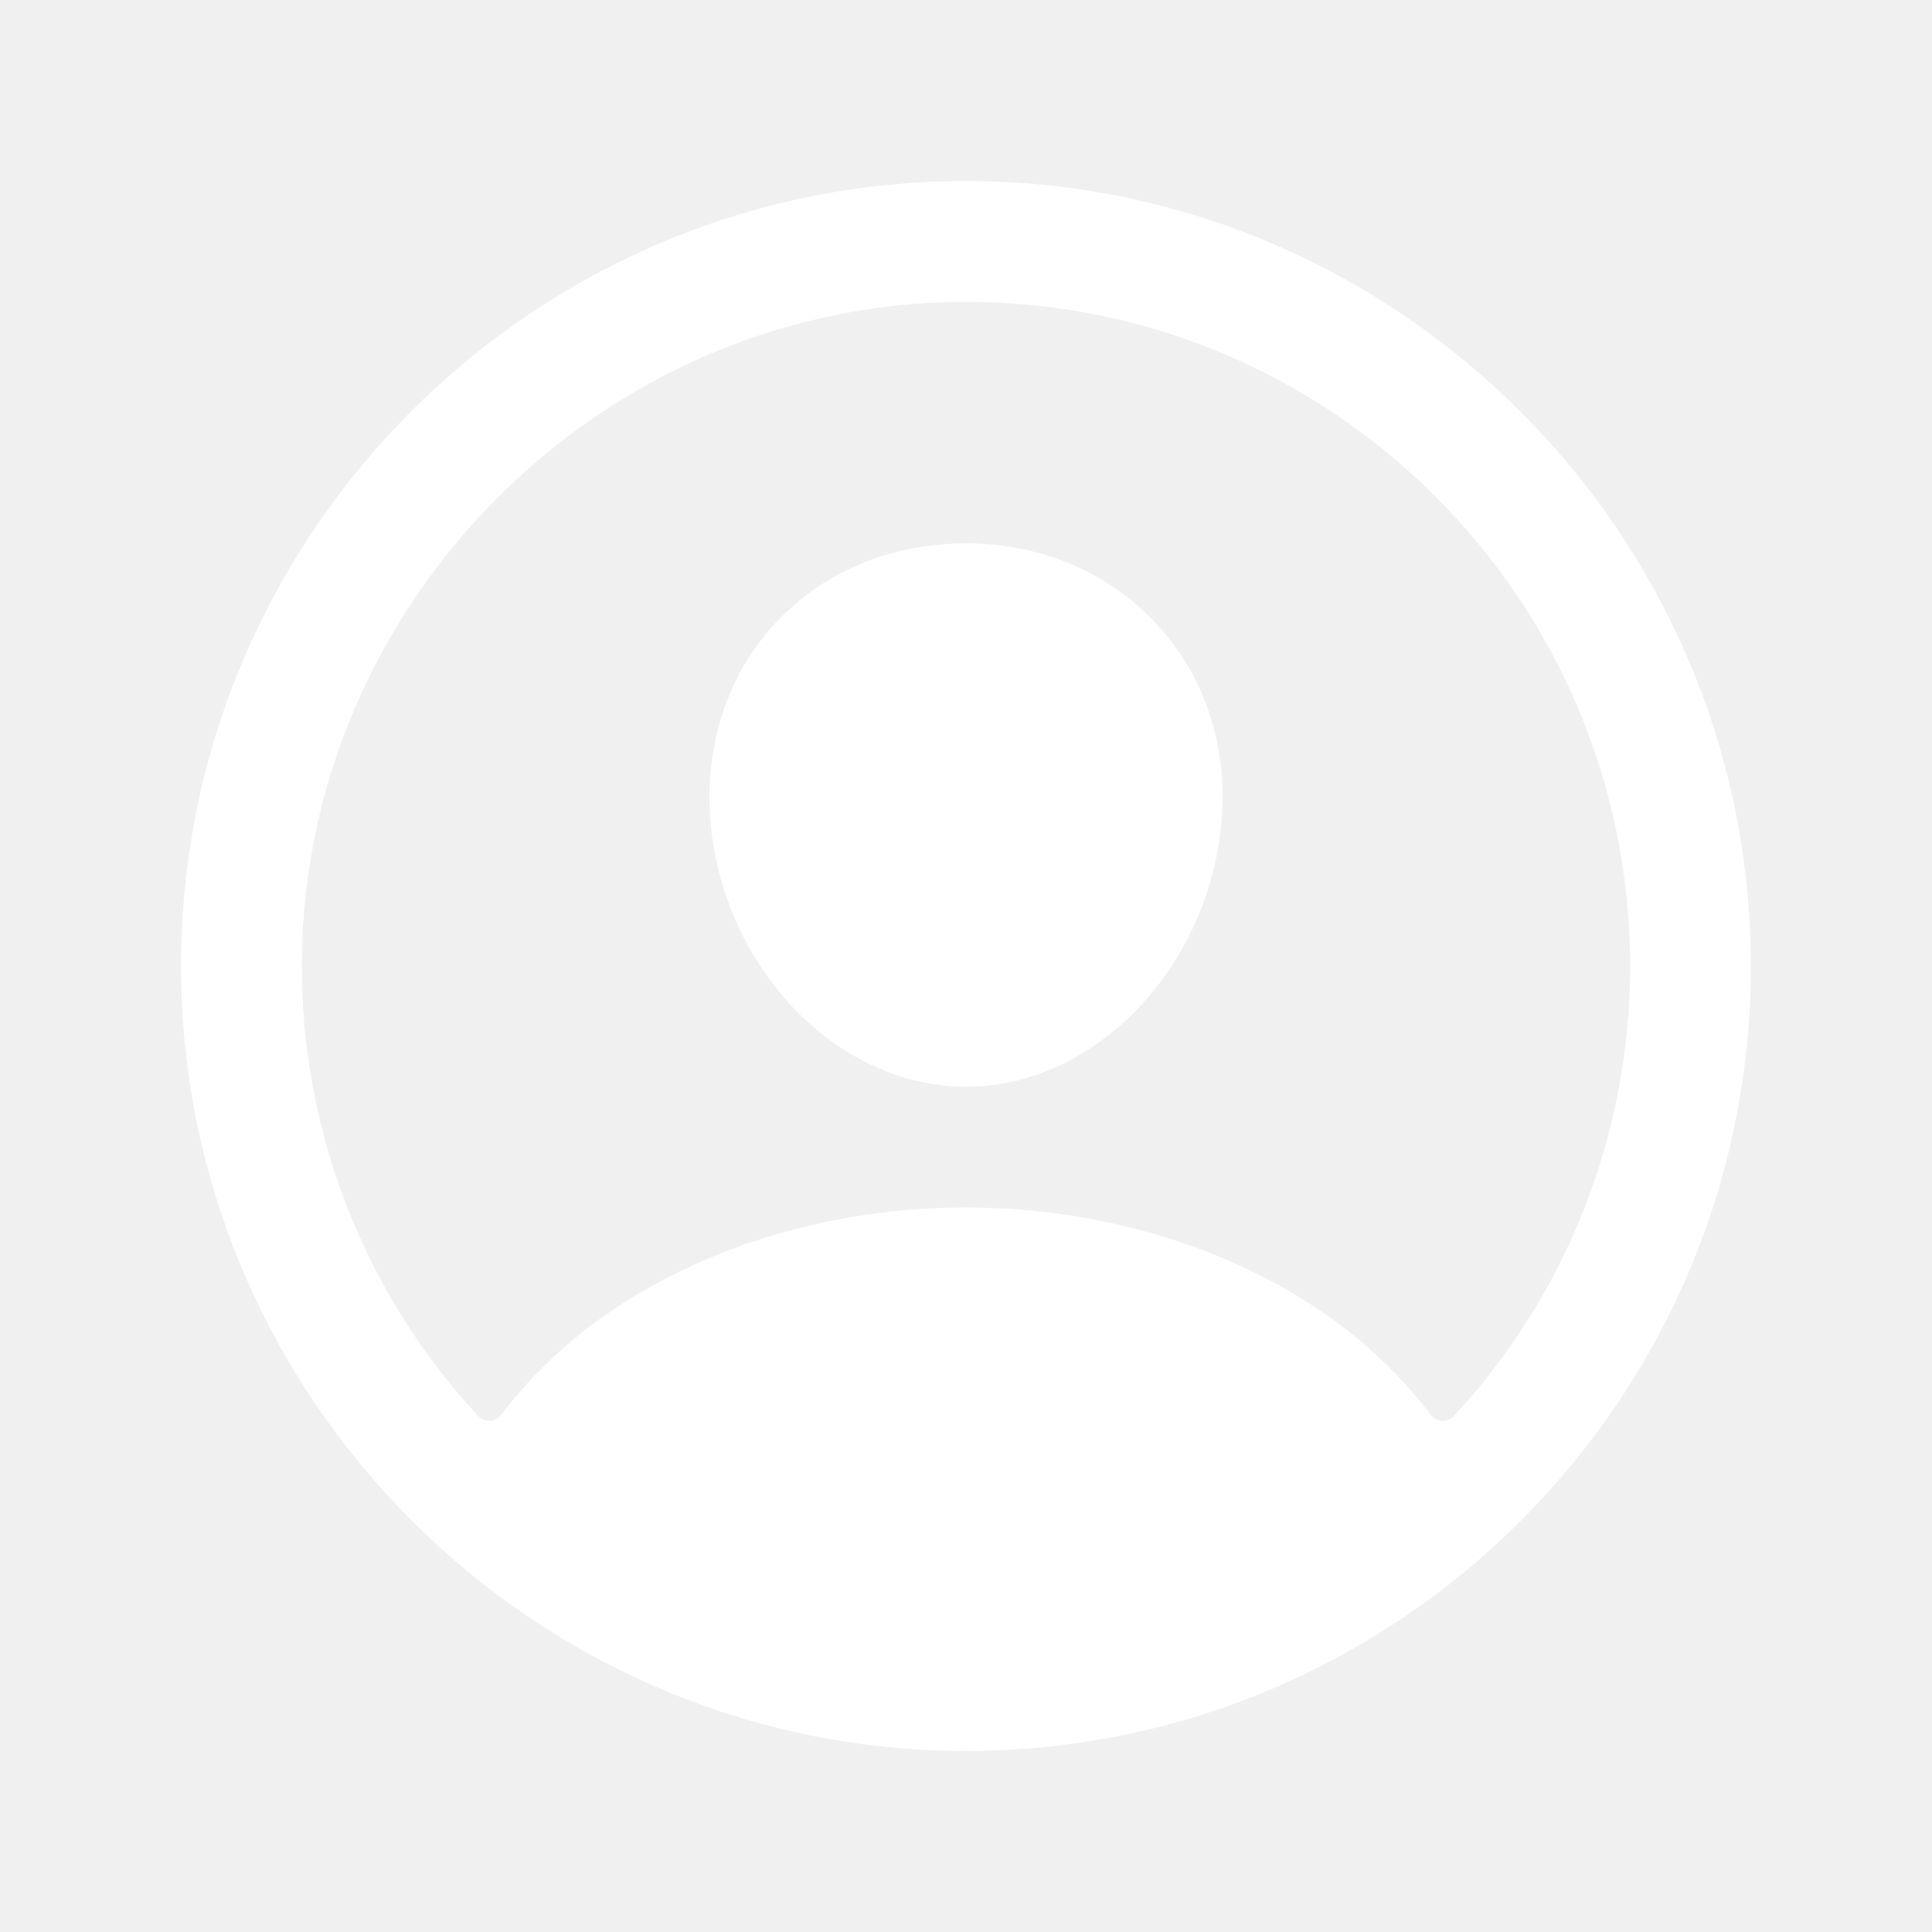
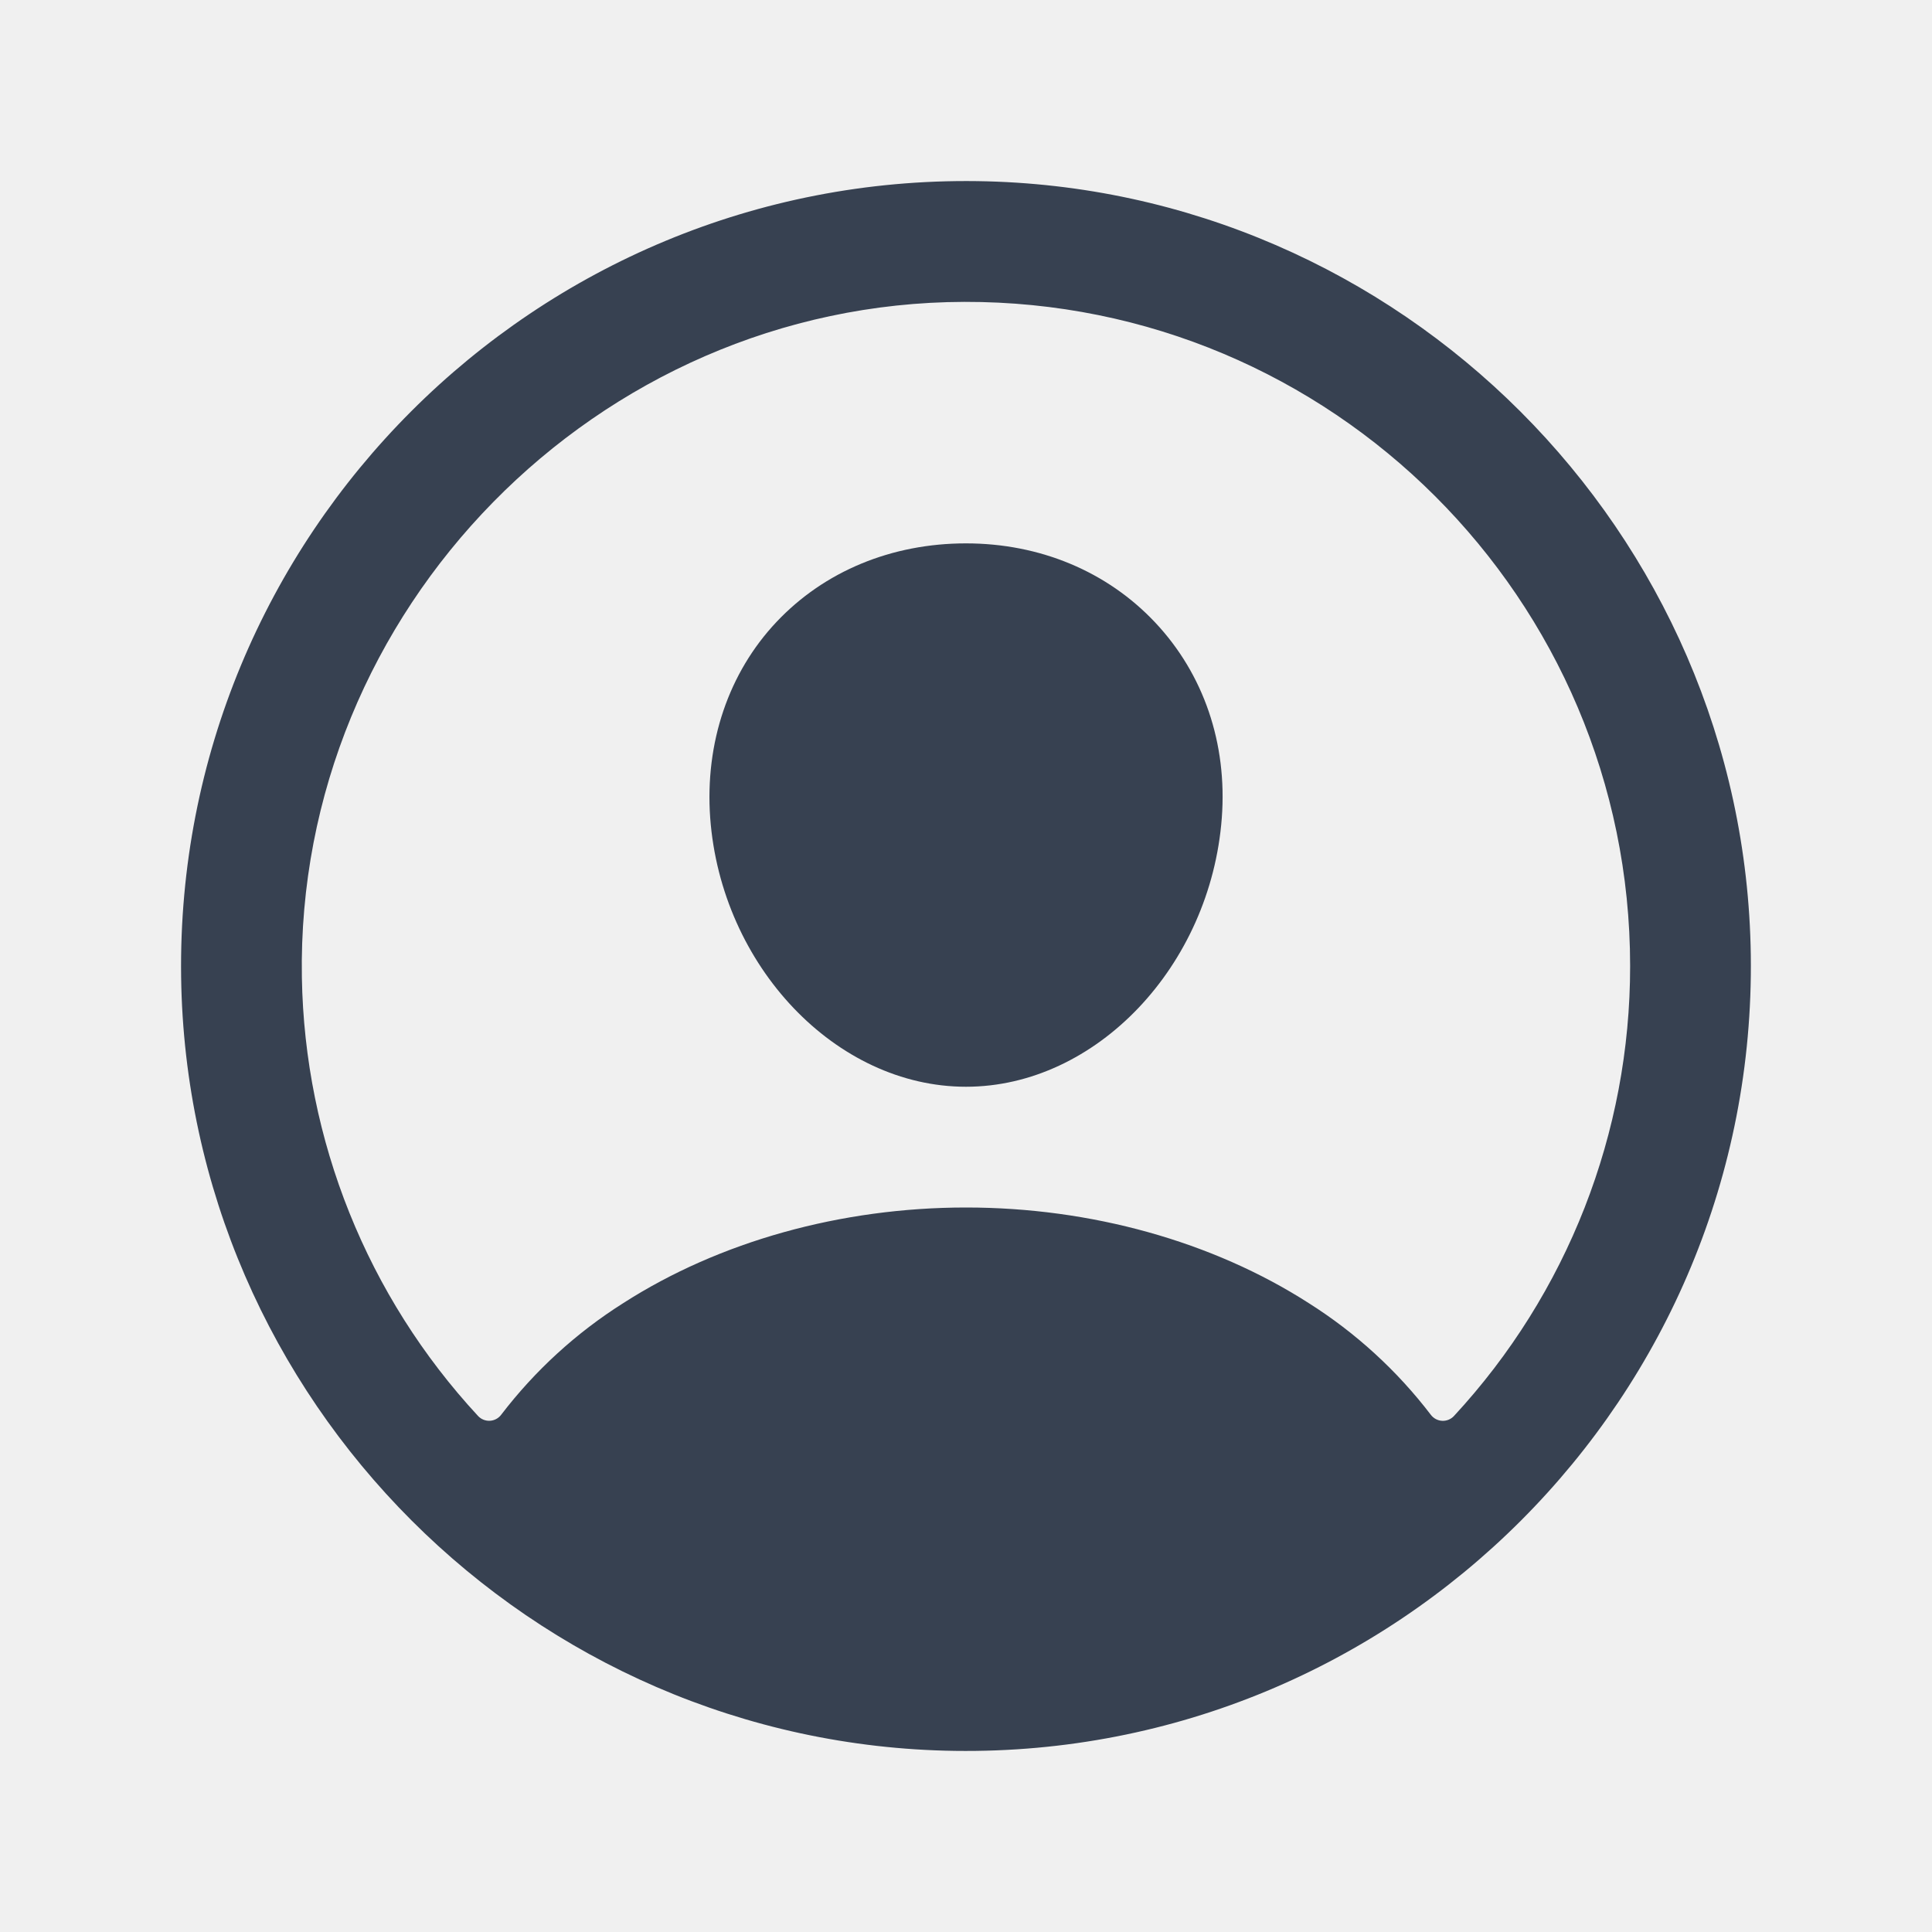
- <svg xmlns="http://www.w3.org/2000/svg" fill="white" class="ionicon" viewBox="0 0 512 512">
+ <svg xmlns="http://www.w3.org/2000/svg" fill="#374151" class="ionicon" viewBox="0 0 512 512">
  <path d="M258.9 48C141.92 46.42 46.42 141.92 48 258.9c1.56 112.19 92.91 203.54 205.1 205.1 117 1.6 212.48-93.9 210.88-210.88C462.44 140.91 371.09 49.56 258.9 48zm126.42 327.25a4 4 0 01-6.14-.32 124.27 124.27 0 00-32.35-29.59C321.37 329 289.11 320 256 320s-65.37 9-90.83 25.34a124.24 124.24 0 00-32.35 29.58 4 4 0 01-6.14.32A175.32 175.32 0 0180 259c-1.63-97.31 78.22-178.76 175.57-179S432 158.81 432 256a175.32 175.32 0 01-46.68 119.25z" />
  <path d="M256 144c-19.72 0-37.55 7.39-50.22 20.82s-19 32-17.57 51.93C191.11 256 221.52 288 256 288s64.83-32 67.79-71.24c1.48-19.74-4.8-38.14-17.68-51.82C293.39 151.44 275.59 144 256 144z" />
</svg>
